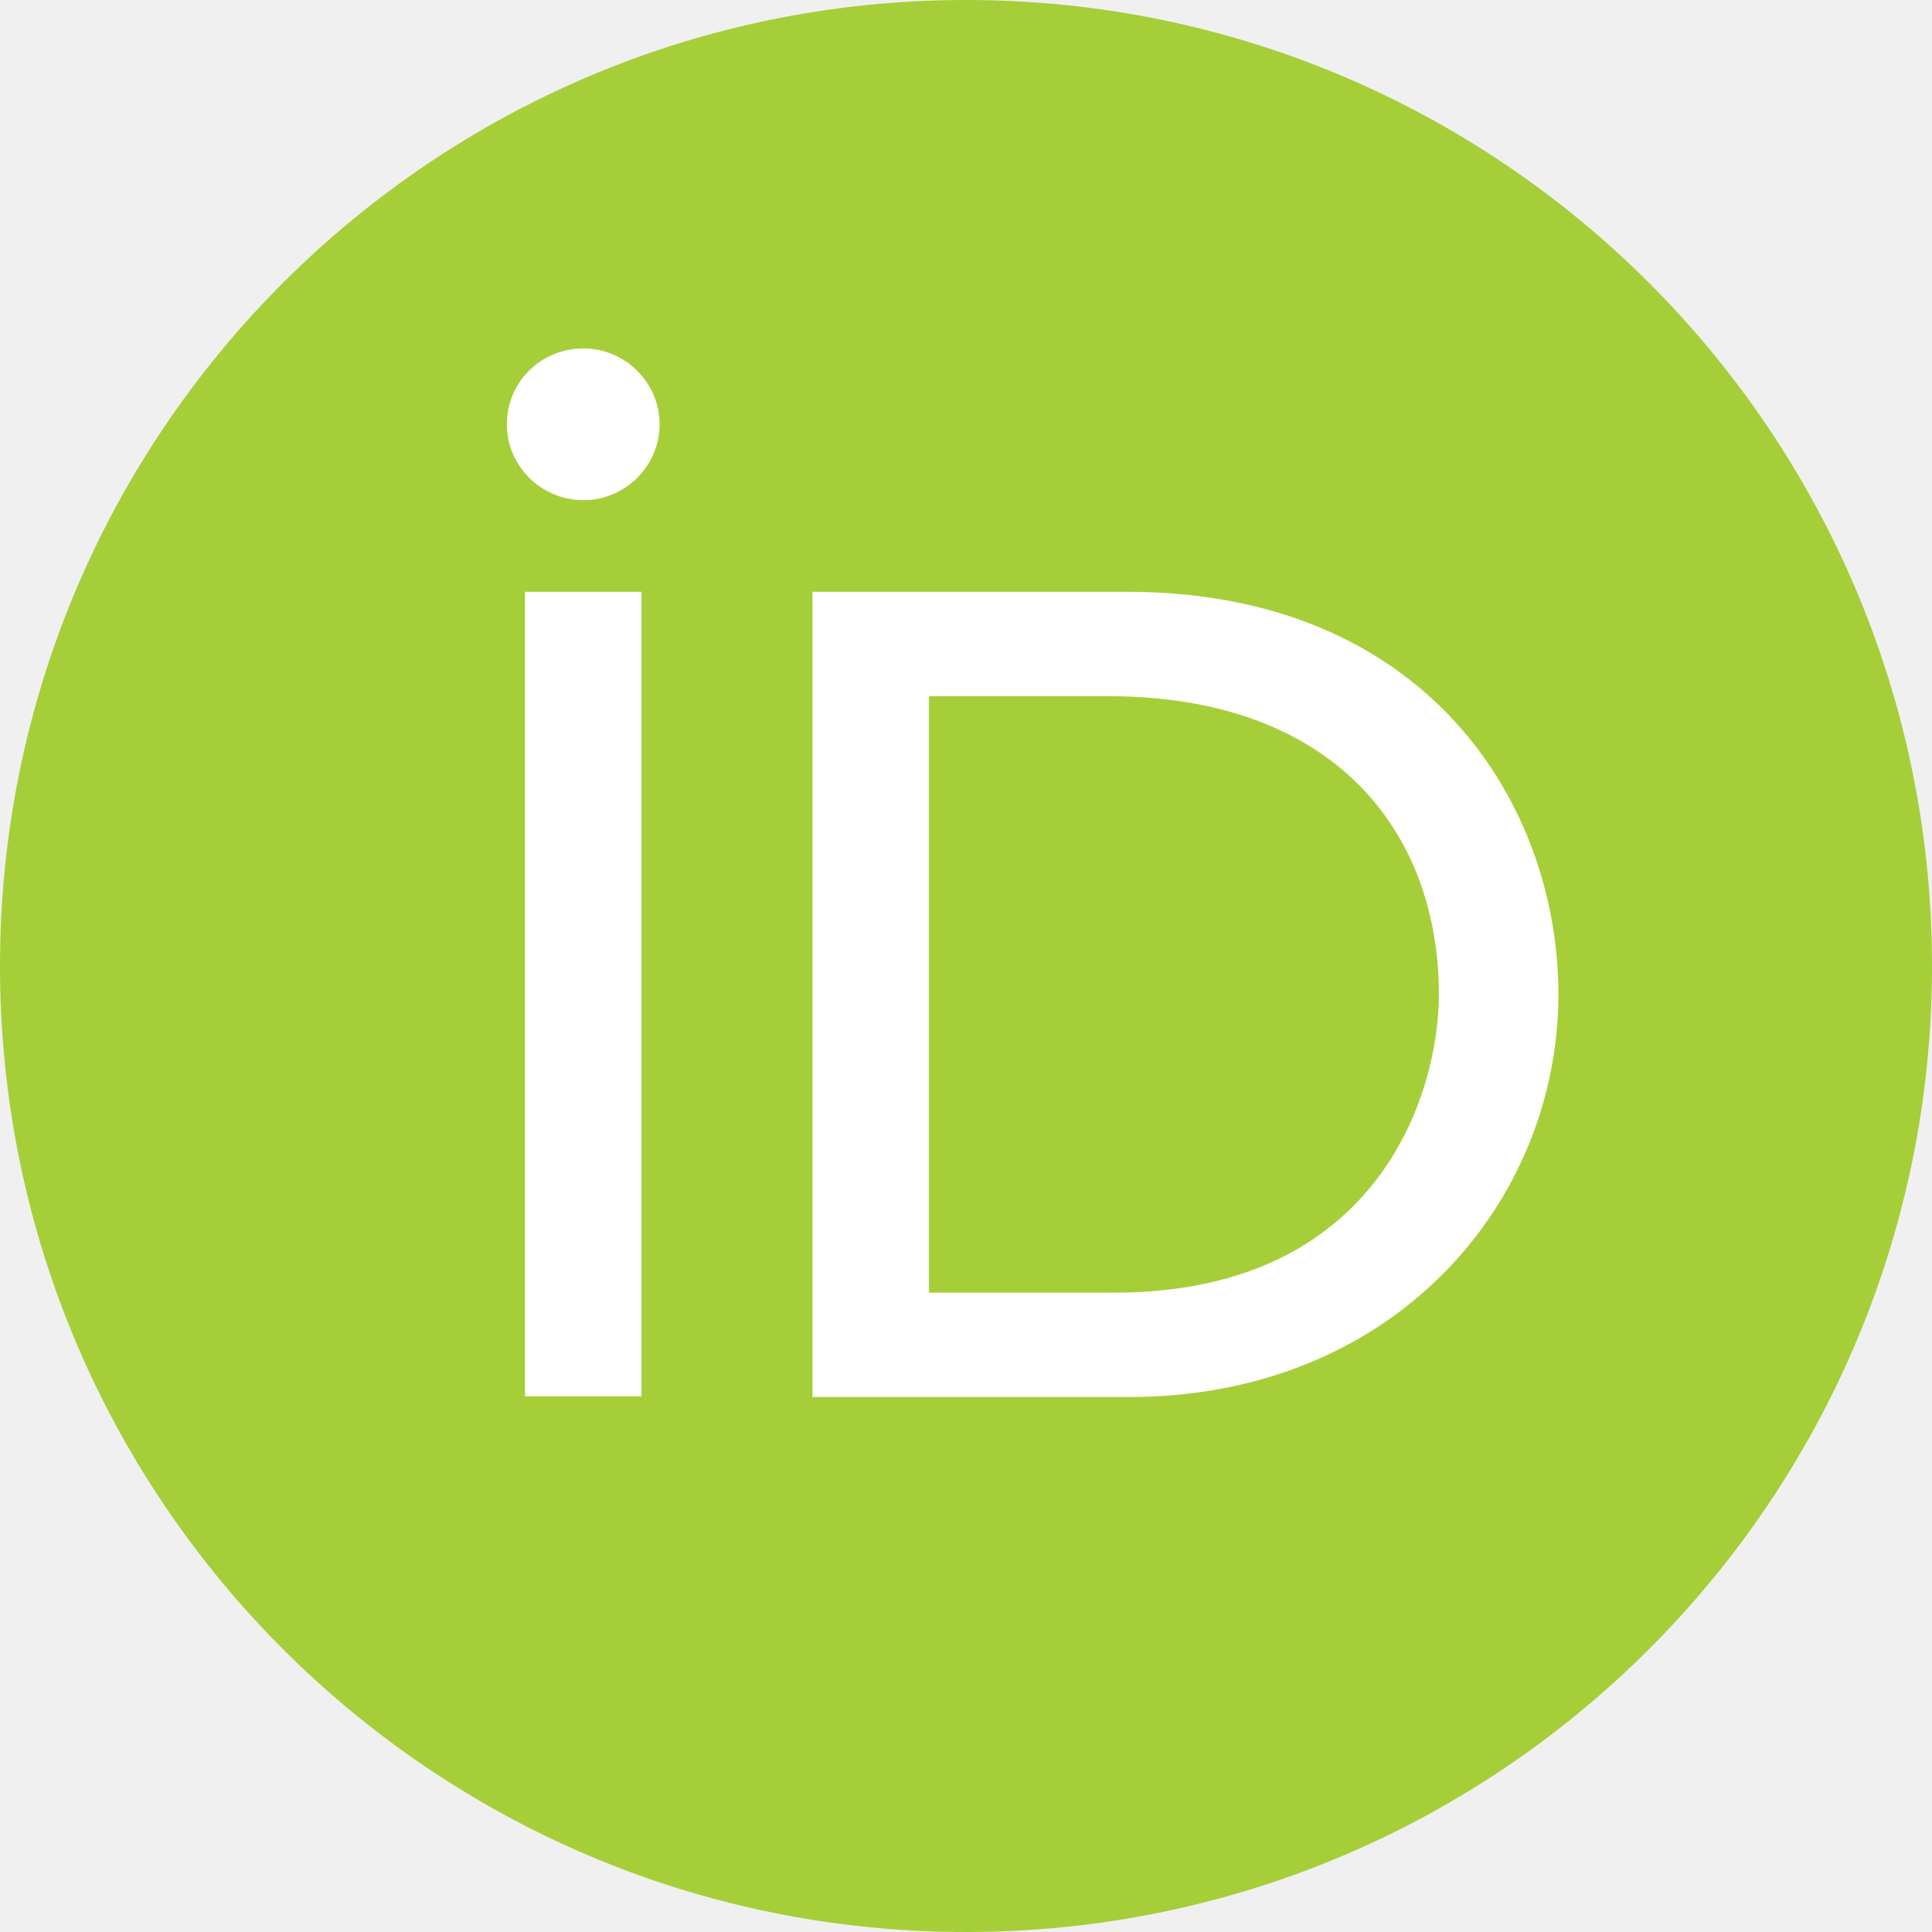
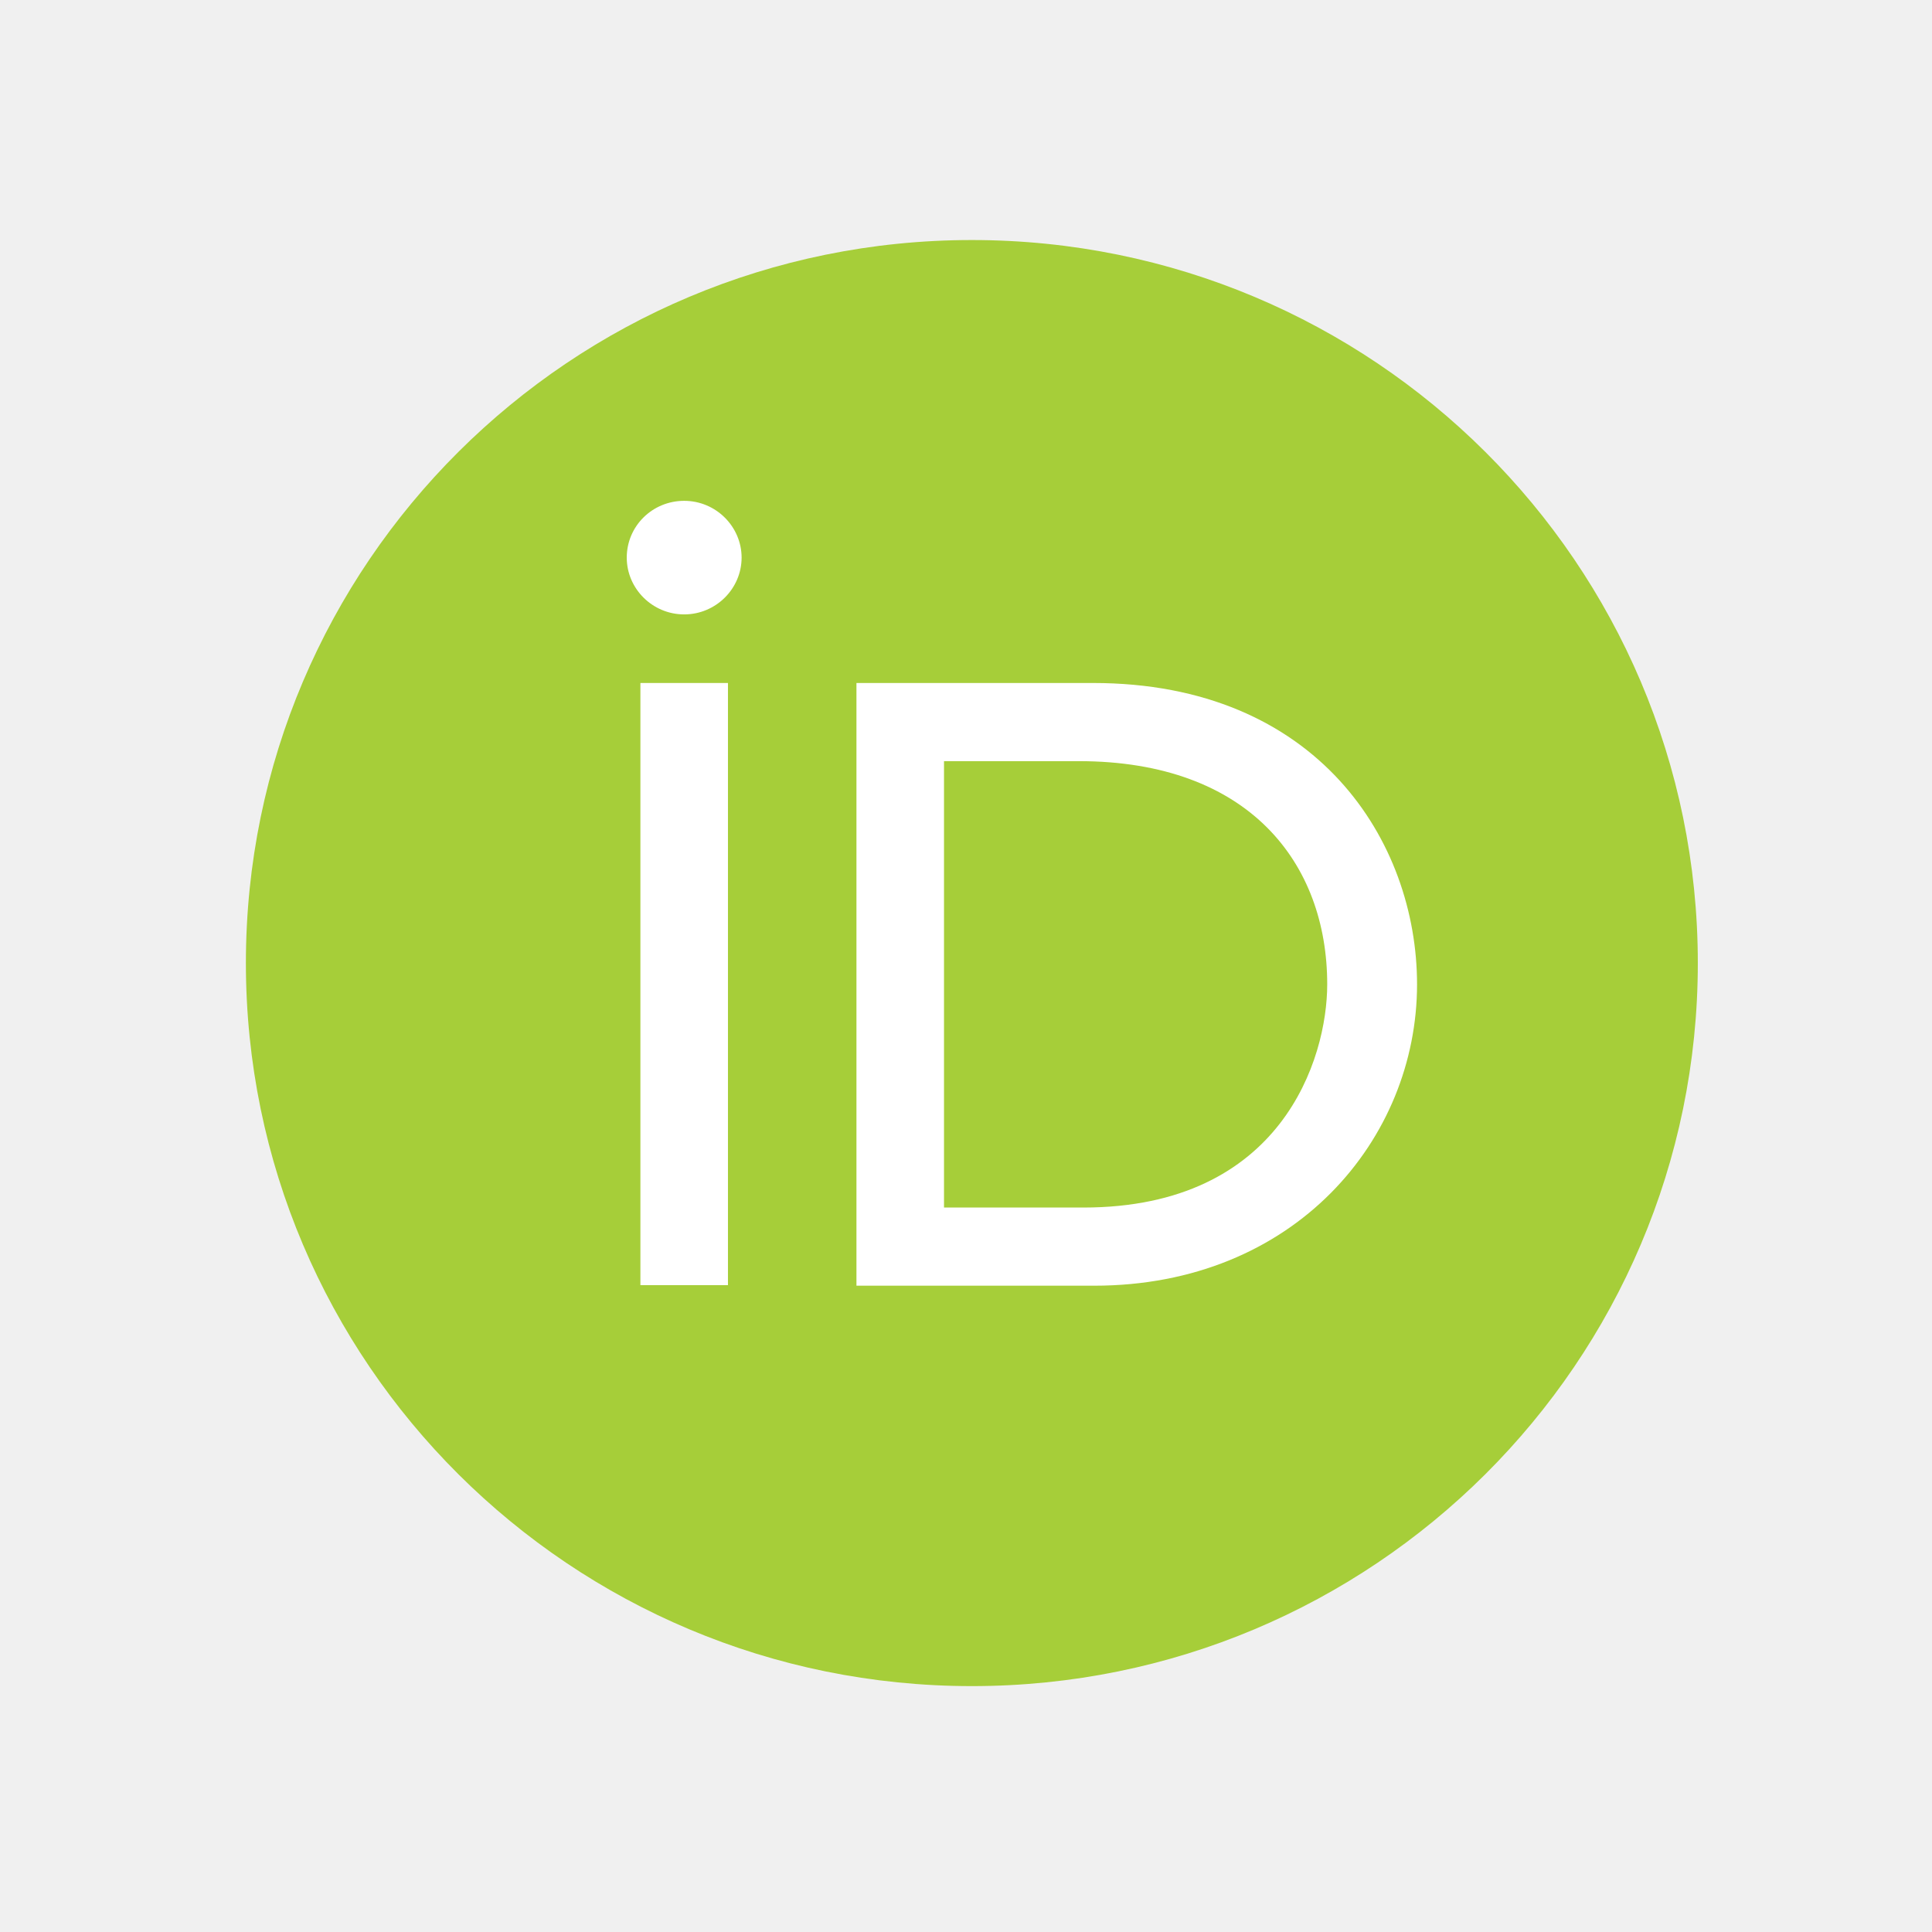
- <svg xmlns="http://www.w3.org/2000/svg" width="96" height="96" xml:space="preserve" overflow="hidden">
-   <g transform="translate(-376 -415)">
-     <path d="M472 463C472 489.513 450.513 511 424 511 397.487 511 376 489.513 376 463 376 436.487 397.487 415 424 415 450.513 415 472 436.487 472 463Z" fill="#A6CE39" />
-     <path d="M407.875 484.381 402.086 484.381 402.086 444.406 407.875 444.406 407.875 462.471 407.875 484.381Z" fill="#FFFFFF" />
-     <path d="M416.371 444.406 432.009 444.406C446.896 444.406 453.437 454.969 453.437 464.412 453.437 474.676 445.355 484.418 432.085 484.418L416.371 484.418 416.371 444.406ZM422.16 479.23 431.37 479.23C444.49 479.23 447.497 469.339 447.497 464.412 447.497 456.387 442.347 449.594 431.07 449.594L422.16 449.594 422.16 479.23Z" fill="#FFFFFF" />
-     <path d="M408.777 436.083C408.777 438.136 407.086 439.853 404.98 439.853 402.875 439.853 401.184 438.136 401.184 436.083 401.184 433.993 402.875 432.313 404.98 432.313 407.086 432.313 408.777 434.03 408.777 436.083Z" fill="#FFFFFF" />
+ <svg xmlns="http://www.w3.org/2000/svg" width="330" height="330" xml:space="preserve" overflow="hidden">
+   <g transform="translate(-1303 -797)">
+     <g>
+       <g>
+         <g>
+           <path d="M247 123.5C247 191.714 191.714 247 123.5 247 55.285 247 0 191.714 0 123.5 0 55.285 55.285 0 123.5 0 191.714 0 247 55.285 247 123.5Z" fill="#A6CE39" transform="matrix(1.00405 0 0 1 1345 838)" />
+           <path d="M17.281 134.221 2.386 134.221 2.386 31.37 17.281 31.37 17.281 77.85 17.281 134.221Z" fill="#FFFFFF" transform="matrix(1.00405 0 0 1 1409.99 882.29)" />
+           <path d="M39.14 31.37 79.376 31.37C117.678 31.37 134.508 58.547 134.508 82.843 134.508 109.252 113.713 134.317 79.57 134.317L39.14 134.317 39.14 31.37ZM54.035 120.968 77.732 120.968C111.488 120.968 119.226 95.52 119.226 82.843 119.226 62.196 105.975 44.719 76.958 44.719L54.035 44.719 54.035 120.968Z" fill="#FFFFFF" transform="matrix(1.00405 0 0 1 1409.99 882.29)" />
+           <path d="M19.602 9.955C19.602 15.237 15.25 19.654 9.833 19.654 4.417 19.654 0.064 15.237 0.064 9.955 0.064 4.577 4.417 0.256 9.833 0.256 15.25 0.256 19.602 4.673 19.602 9.955Z" fill="#FFFFFF" transform="matrix(1.00405 0 0 1 1409.99 882.29)" />
+         </g>
+       </g>
+     </g>
  </g>
</svg>
